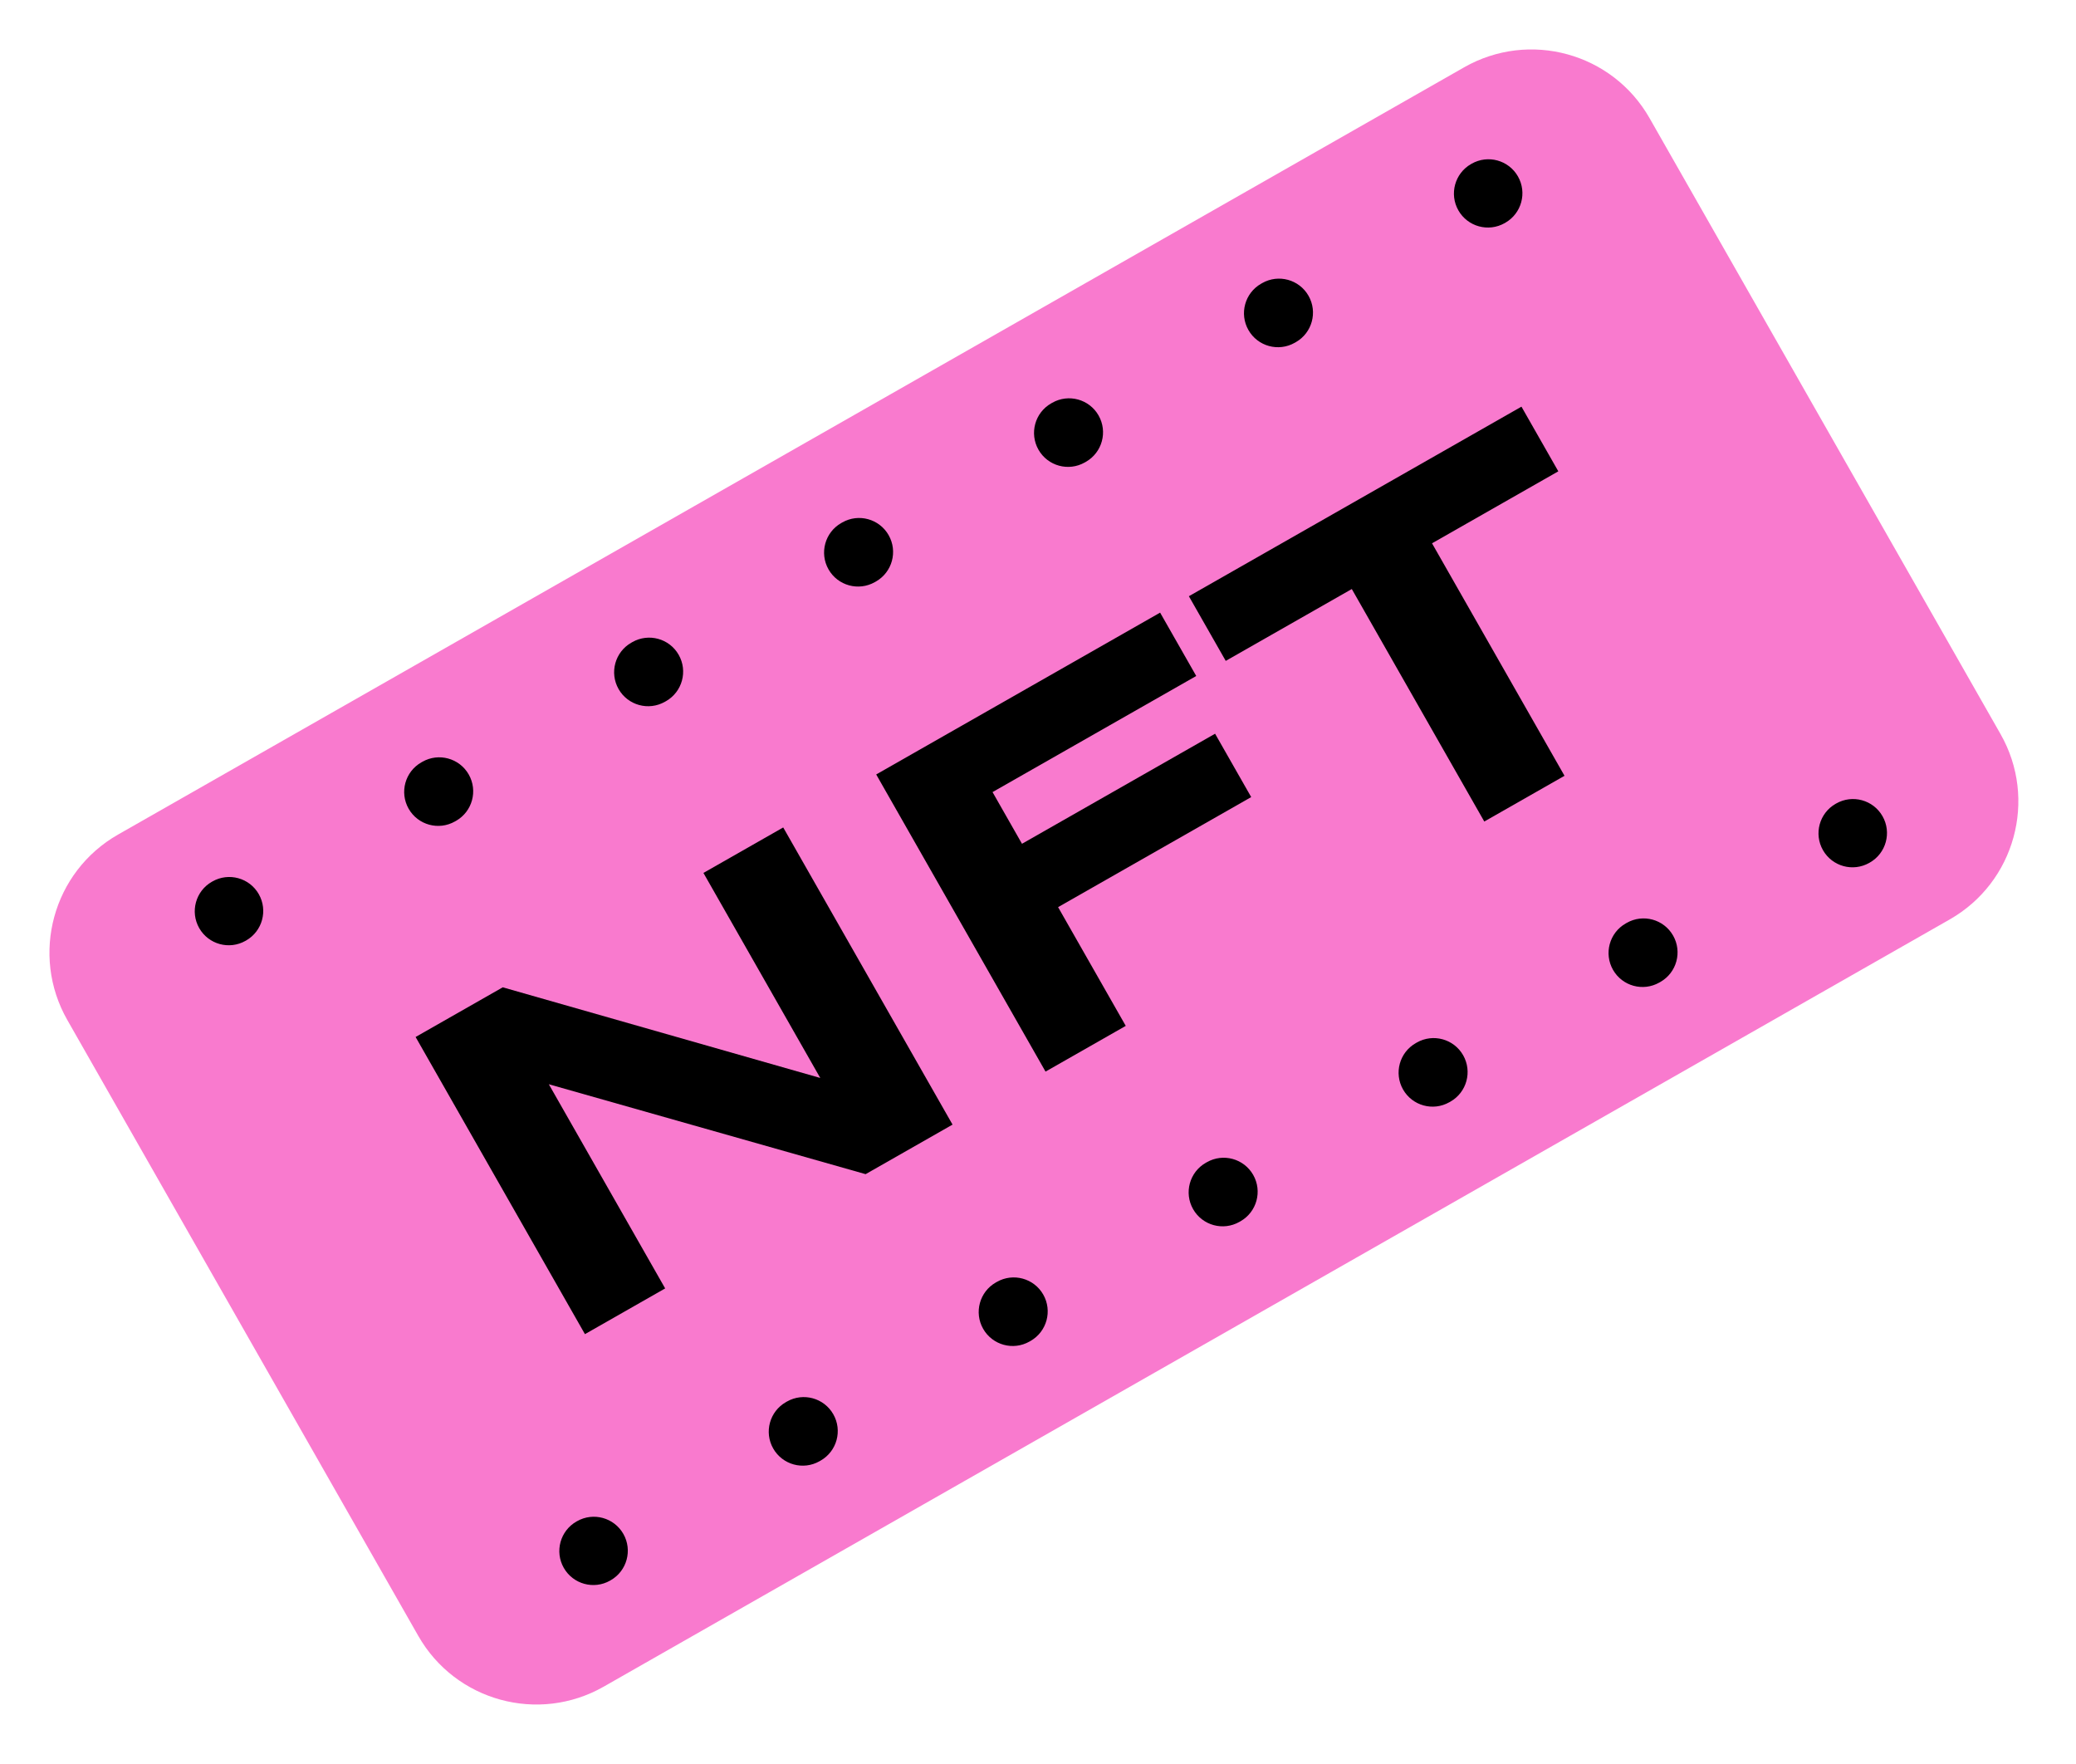
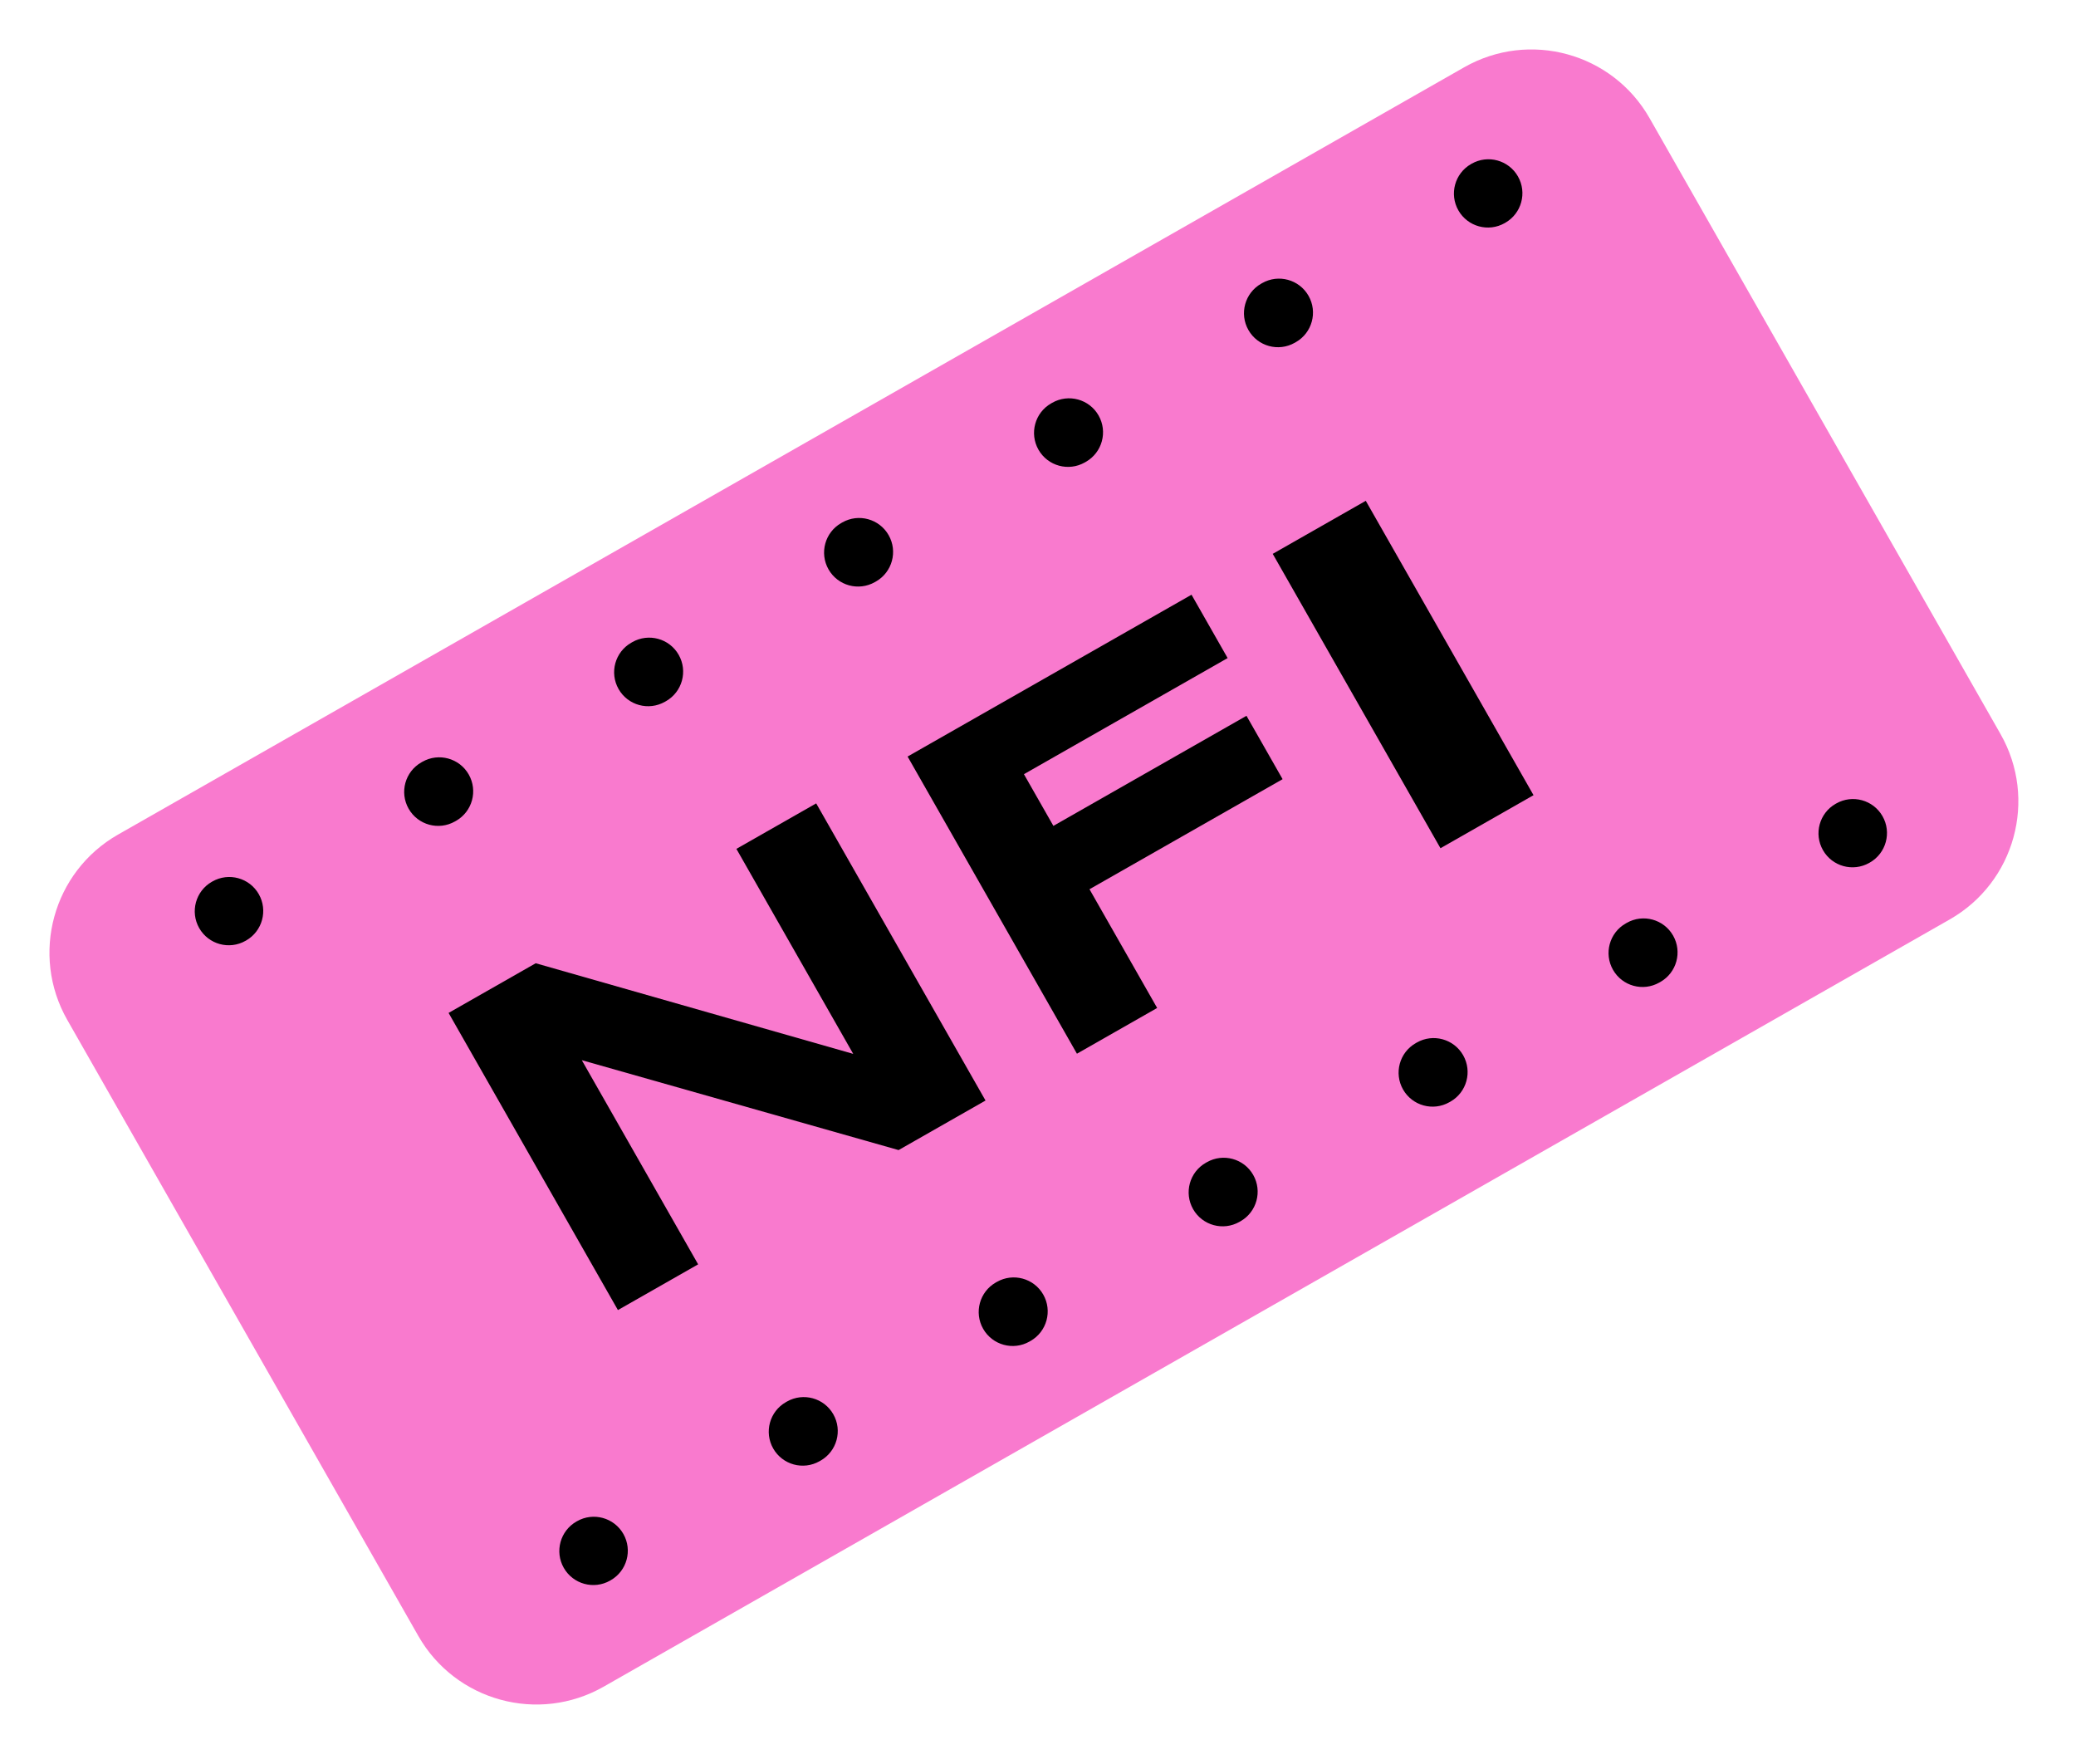
<svg xmlns="http://www.w3.org/2000/svg" width="199" height="169" viewBox="0 0 199 169" fill="none">
  <path d="M6.452 97.759C2.889 91.507 5.068 83.55 11.32 79.987L140.348 6.452C146.6 2.888 154.557 5.068 158.12 11.32L191.763 70.351C195.327 76.603 193.147 84.56 186.895 88.124L57.867 161.659C51.615 165.222 43.658 163.042 40.095 156.79L6.452 97.759Z" fill="#F97ACE" />
-   <path d="M137.27 52.073L149.97 74.356L142.28 78.739L129.58 56.456L117.496 63.343L113.963 57.145L145.843 38.976L149.376 45.174L137.27 52.073Z" fill="black" />
-   <path d="M95.142 75.918L97.965 80.872L116.475 70.323L119.937 76.396L101.426 86.945L107.912 98.325L100.222 102.708L83.99 74.228L111.206 58.717L114.668 64.79L95.142 75.918Z" fill="black" />
-   <path d="M82.976 112.537L52.609 103.92L63.761 123.488L56.071 127.871L39.839 99.39L48.193 94.629L78.628 103.317L67.429 83.666L75.077 79.307L91.309 107.788L82.976 112.537Z" fill="black" />
+   <path d="M138.08 81.298L122 53.084L130.92 48L147 76.214L138.08 81.298Z" fill="black" />
+   <path d="M98.151 74.202L100.975 79.156L119.485 68.606L122.947 74.68L104.436 85.229L110.922 96.609L103.232 100.992L87 72.511L114.216 57L117.677 63.073L98.151 74.202Z" fill="black" />
+   <path d="M86.137 110.229L55.77 101.613L66.922 121.181L59.232 125.563L43 97.083L51.353 92.322L81.788 101.009L70.589 81.359L78.238 77L94.47 105.48L86.137 110.229Z" fill="black" />
  <path fill-rule="evenodd" clip-rule="evenodd" d="M19.096 88.954C18.206 87.391 18.75 85.402 20.314 84.511L20.364 84.483C21.927 83.592 23.916 84.137 24.807 85.7C25.697 87.263 25.152 89.252 23.589 90.143L23.539 90.171C21.976 91.062 19.987 90.517 19.096 88.954ZM39.171 77.513C38.281 75.95 38.825 73.961 40.389 73.07L40.489 73.013C42.052 72.122 44.041 72.667 44.932 74.23C45.822 75.793 45.278 77.782 43.715 78.673L43.614 78.73C42.051 79.621 40.062 79.076 39.171 77.513ZM59.296 66.043C58.406 64.48 58.951 62.491 60.514 61.6L60.614 61.543C62.177 60.652 64.166 61.197 65.057 62.76C65.948 64.323 65.403 66.313 63.84 67.203L63.739 67.26C62.176 68.151 60.187 67.606 59.296 66.043ZM79.421 54.574C78.531 53.011 79.076 51.021 80.639 50.131L80.739 50.074C82.302 49.183 84.291 49.728 85.182 51.291C86.073 52.854 85.528 54.843 83.965 55.734L83.865 55.791C82.302 56.681 80.312 56.137 79.421 54.574ZM99.547 43.104C98.656 41.541 99.201 39.552 100.764 38.661L100.864 38.604C102.427 37.713 104.416 38.258 105.307 39.821C106.198 41.384 105.653 43.373 104.09 44.264L103.99 44.321C102.427 45.212 100.437 44.667 99.547 43.104ZM119.672 31.634C118.781 30.071 119.326 28.082 120.889 27.191L120.989 27.134C122.552 26.243 124.541 26.788 125.432 28.351C126.323 29.914 125.778 31.904 124.215 32.794L124.115 32.851C122.552 33.742 120.562 33.197 119.672 31.634ZM139.797 20.165C138.906 18.602 139.451 16.612 141.014 15.722L141.064 15.693C142.627 14.802 144.616 15.347 145.507 16.91C146.398 18.473 145.853 20.462 144.29 21.353L144.24 21.382C142.677 22.273 140.688 21.727 139.797 20.165Z" fill="black" />
  <path fill-rule="evenodd" clip-rule="evenodd" d="M54.043 150.273C53.152 148.71 53.697 146.72 55.26 145.83L55.31 145.801C56.873 144.91 58.862 145.455 59.753 147.018C60.644 148.581 60.099 150.571 58.536 151.461L58.486 151.49C56.923 152.381 54.934 151.836 54.043 150.273ZM74.118 138.832C73.227 137.269 73.772 135.279 75.335 134.389L75.435 134.331C76.998 133.441 78.988 133.986 79.878 135.549C80.769 137.112 80.224 139.101 78.661 139.992L78.561 140.049C76.998 140.94 75.009 140.395 74.118 138.832ZM94.243 127.362C93.352 125.799 93.897 123.81 95.46 122.919L95.561 122.862C97.124 121.971 99.113 122.516 100.004 124.079C100.894 125.642 100.349 127.631 98.786 128.522L98.686 128.579C97.123 129.47 95.134 128.925 94.243 127.362ZM114.368 115.892C113.478 114.329 114.022 112.34 115.585 111.449L115.686 111.392C117.249 110.501 119.238 111.046 120.129 112.609C121.019 114.172 120.474 116.161 118.911 117.052L118.811 117.109C117.248 118 115.259 117.455 114.368 115.892ZM134.493 104.422C133.603 102.859 134.148 100.87 135.711 99.98L135.811 99.922C137.374 99.032 139.363 99.577 140.254 101.14C141.144 102.703 140.6 104.692 139.037 105.583L138.936 105.64C137.373 106.53 135.384 105.986 134.493 104.422ZM154.618 92.953C153.728 91.39 154.273 89.401 155.836 88.51L155.936 88.453C157.499 87.562 159.488 88.107 160.379 89.67C161.27 91.233 160.725 93.222 159.162 94.113L159.061 94.17C157.498 95.061 155.509 94.516 154.618 92.953ZM174.744 81.483C173.853 79.92 174.398 77.931 175.961 77.04L176.011 77.012C177.574 76.121 179.563 76.666 180.454 78.229C181.345 79.792 180.8 81.781 179.237 82.672L179.187 82.7C177.624 83.591 175.634 83.046 174.744 81.483Z" fill="black" />
</svg>
